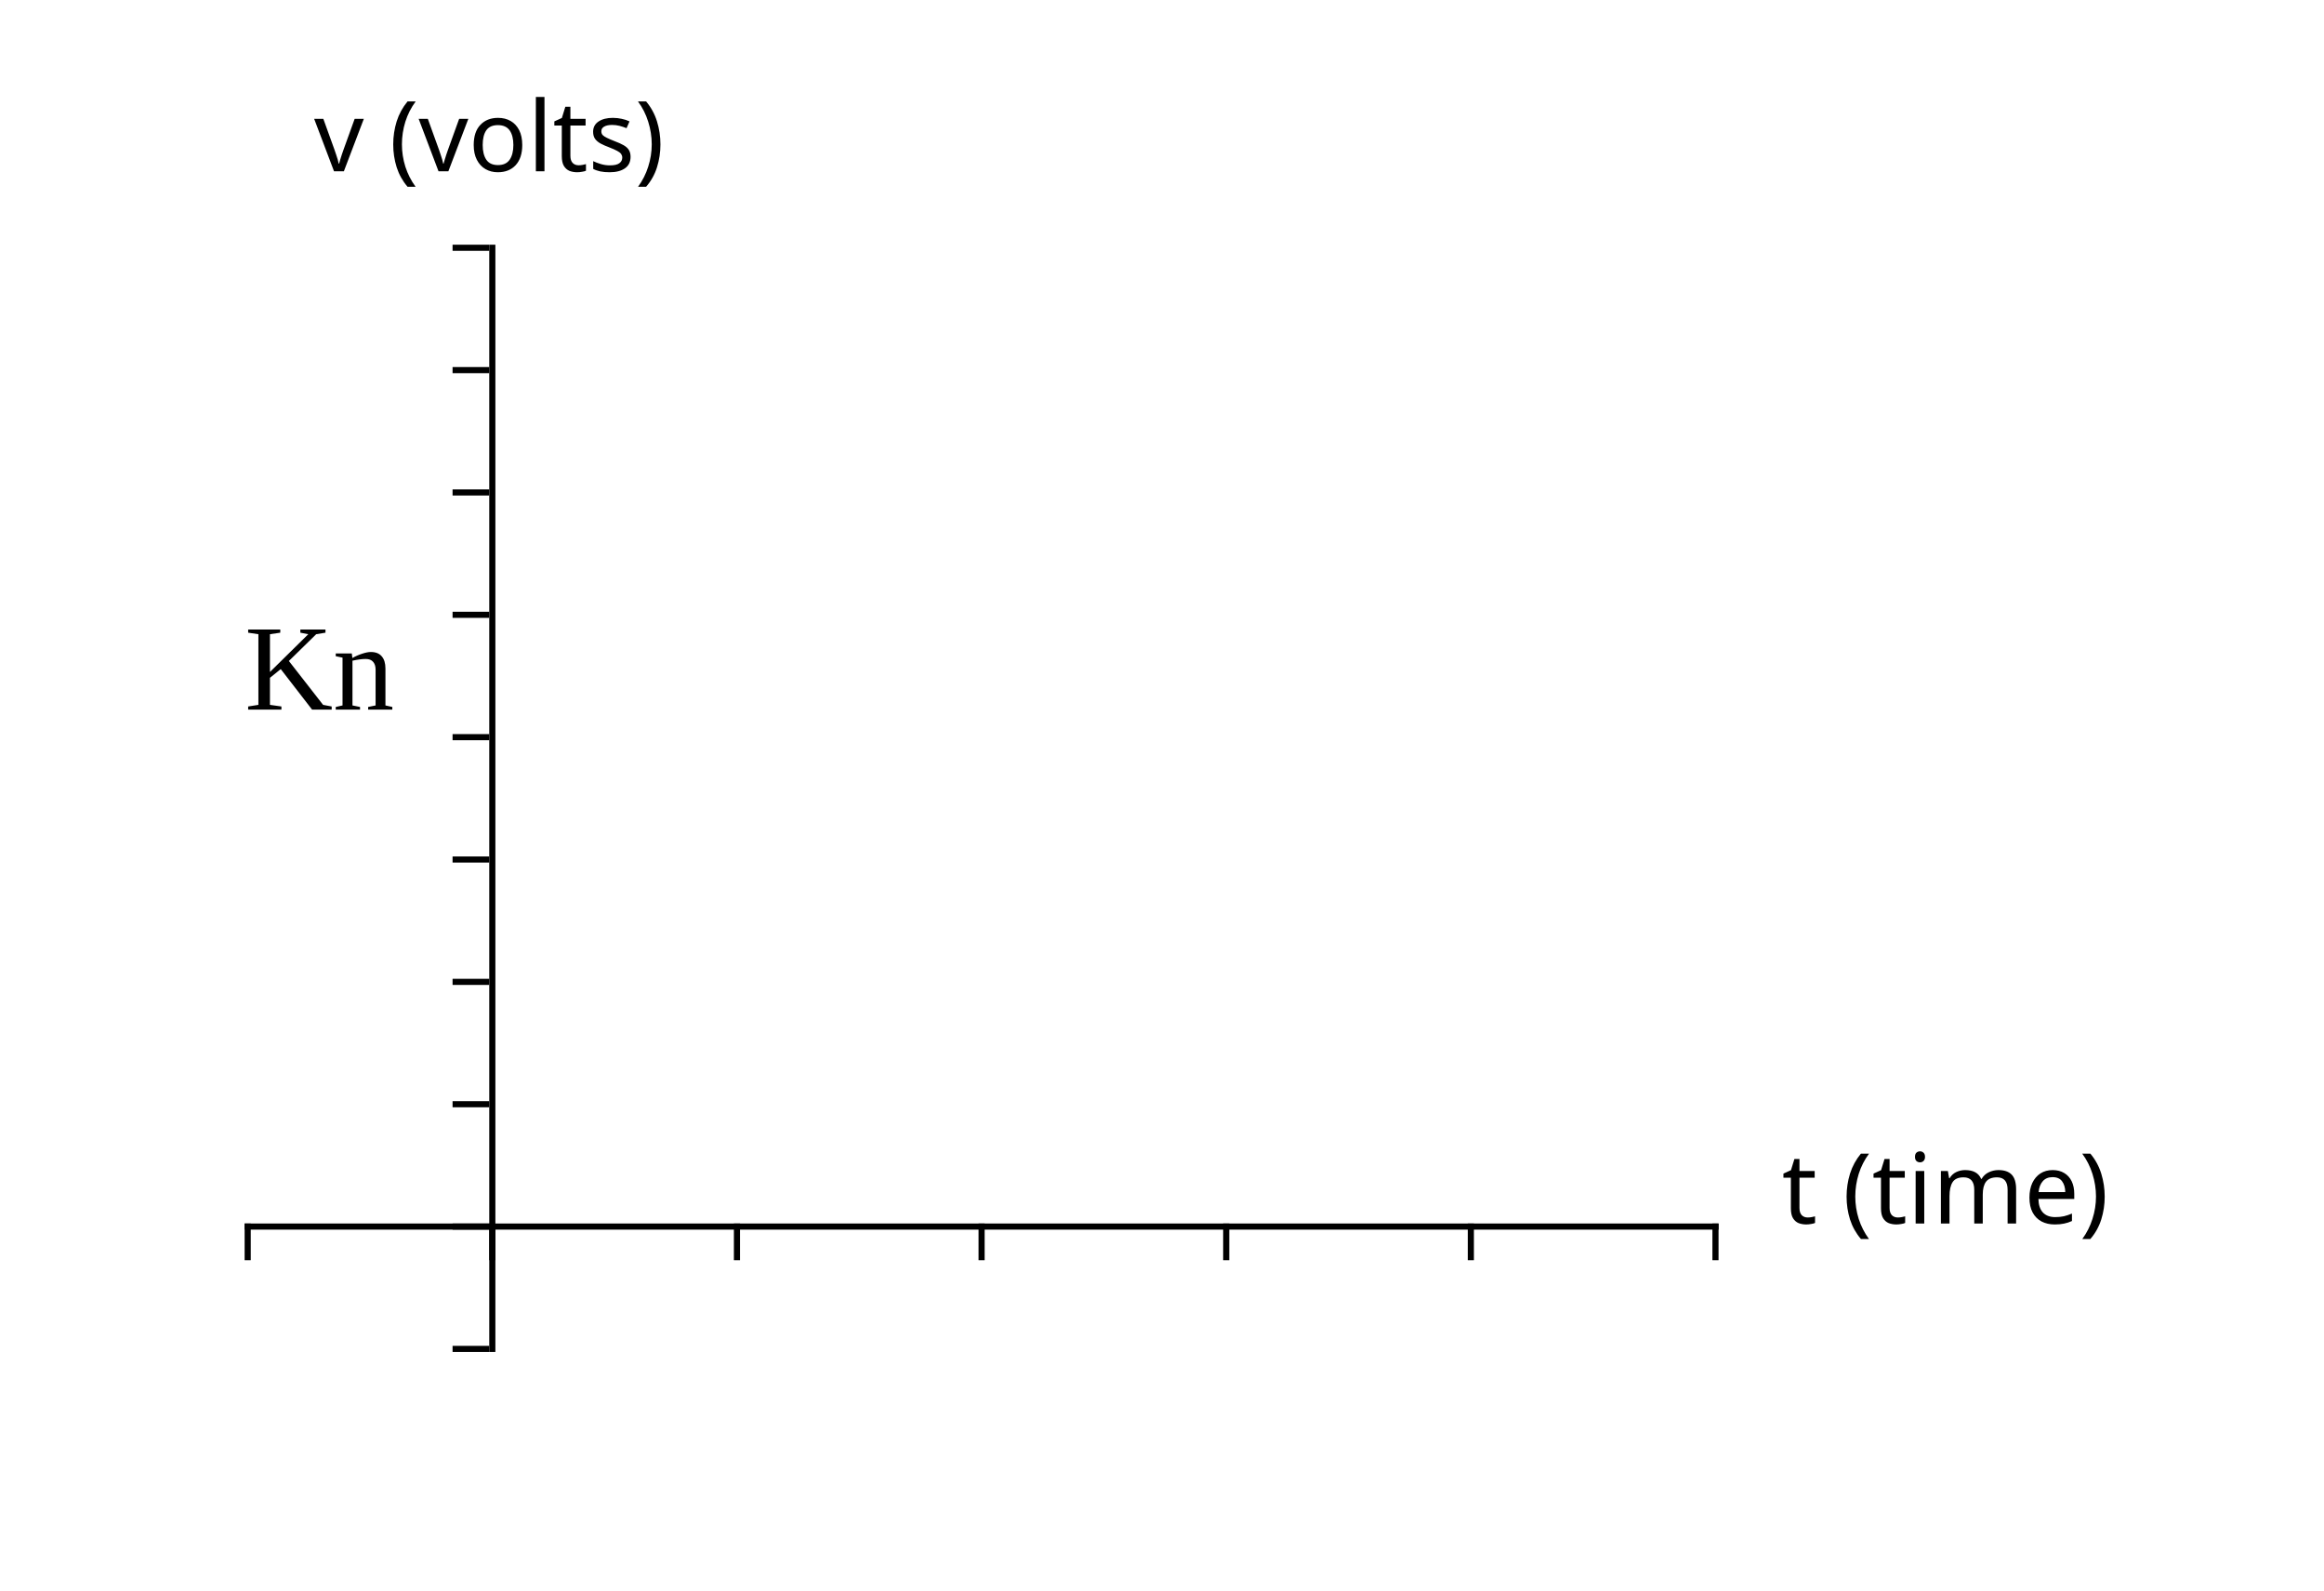
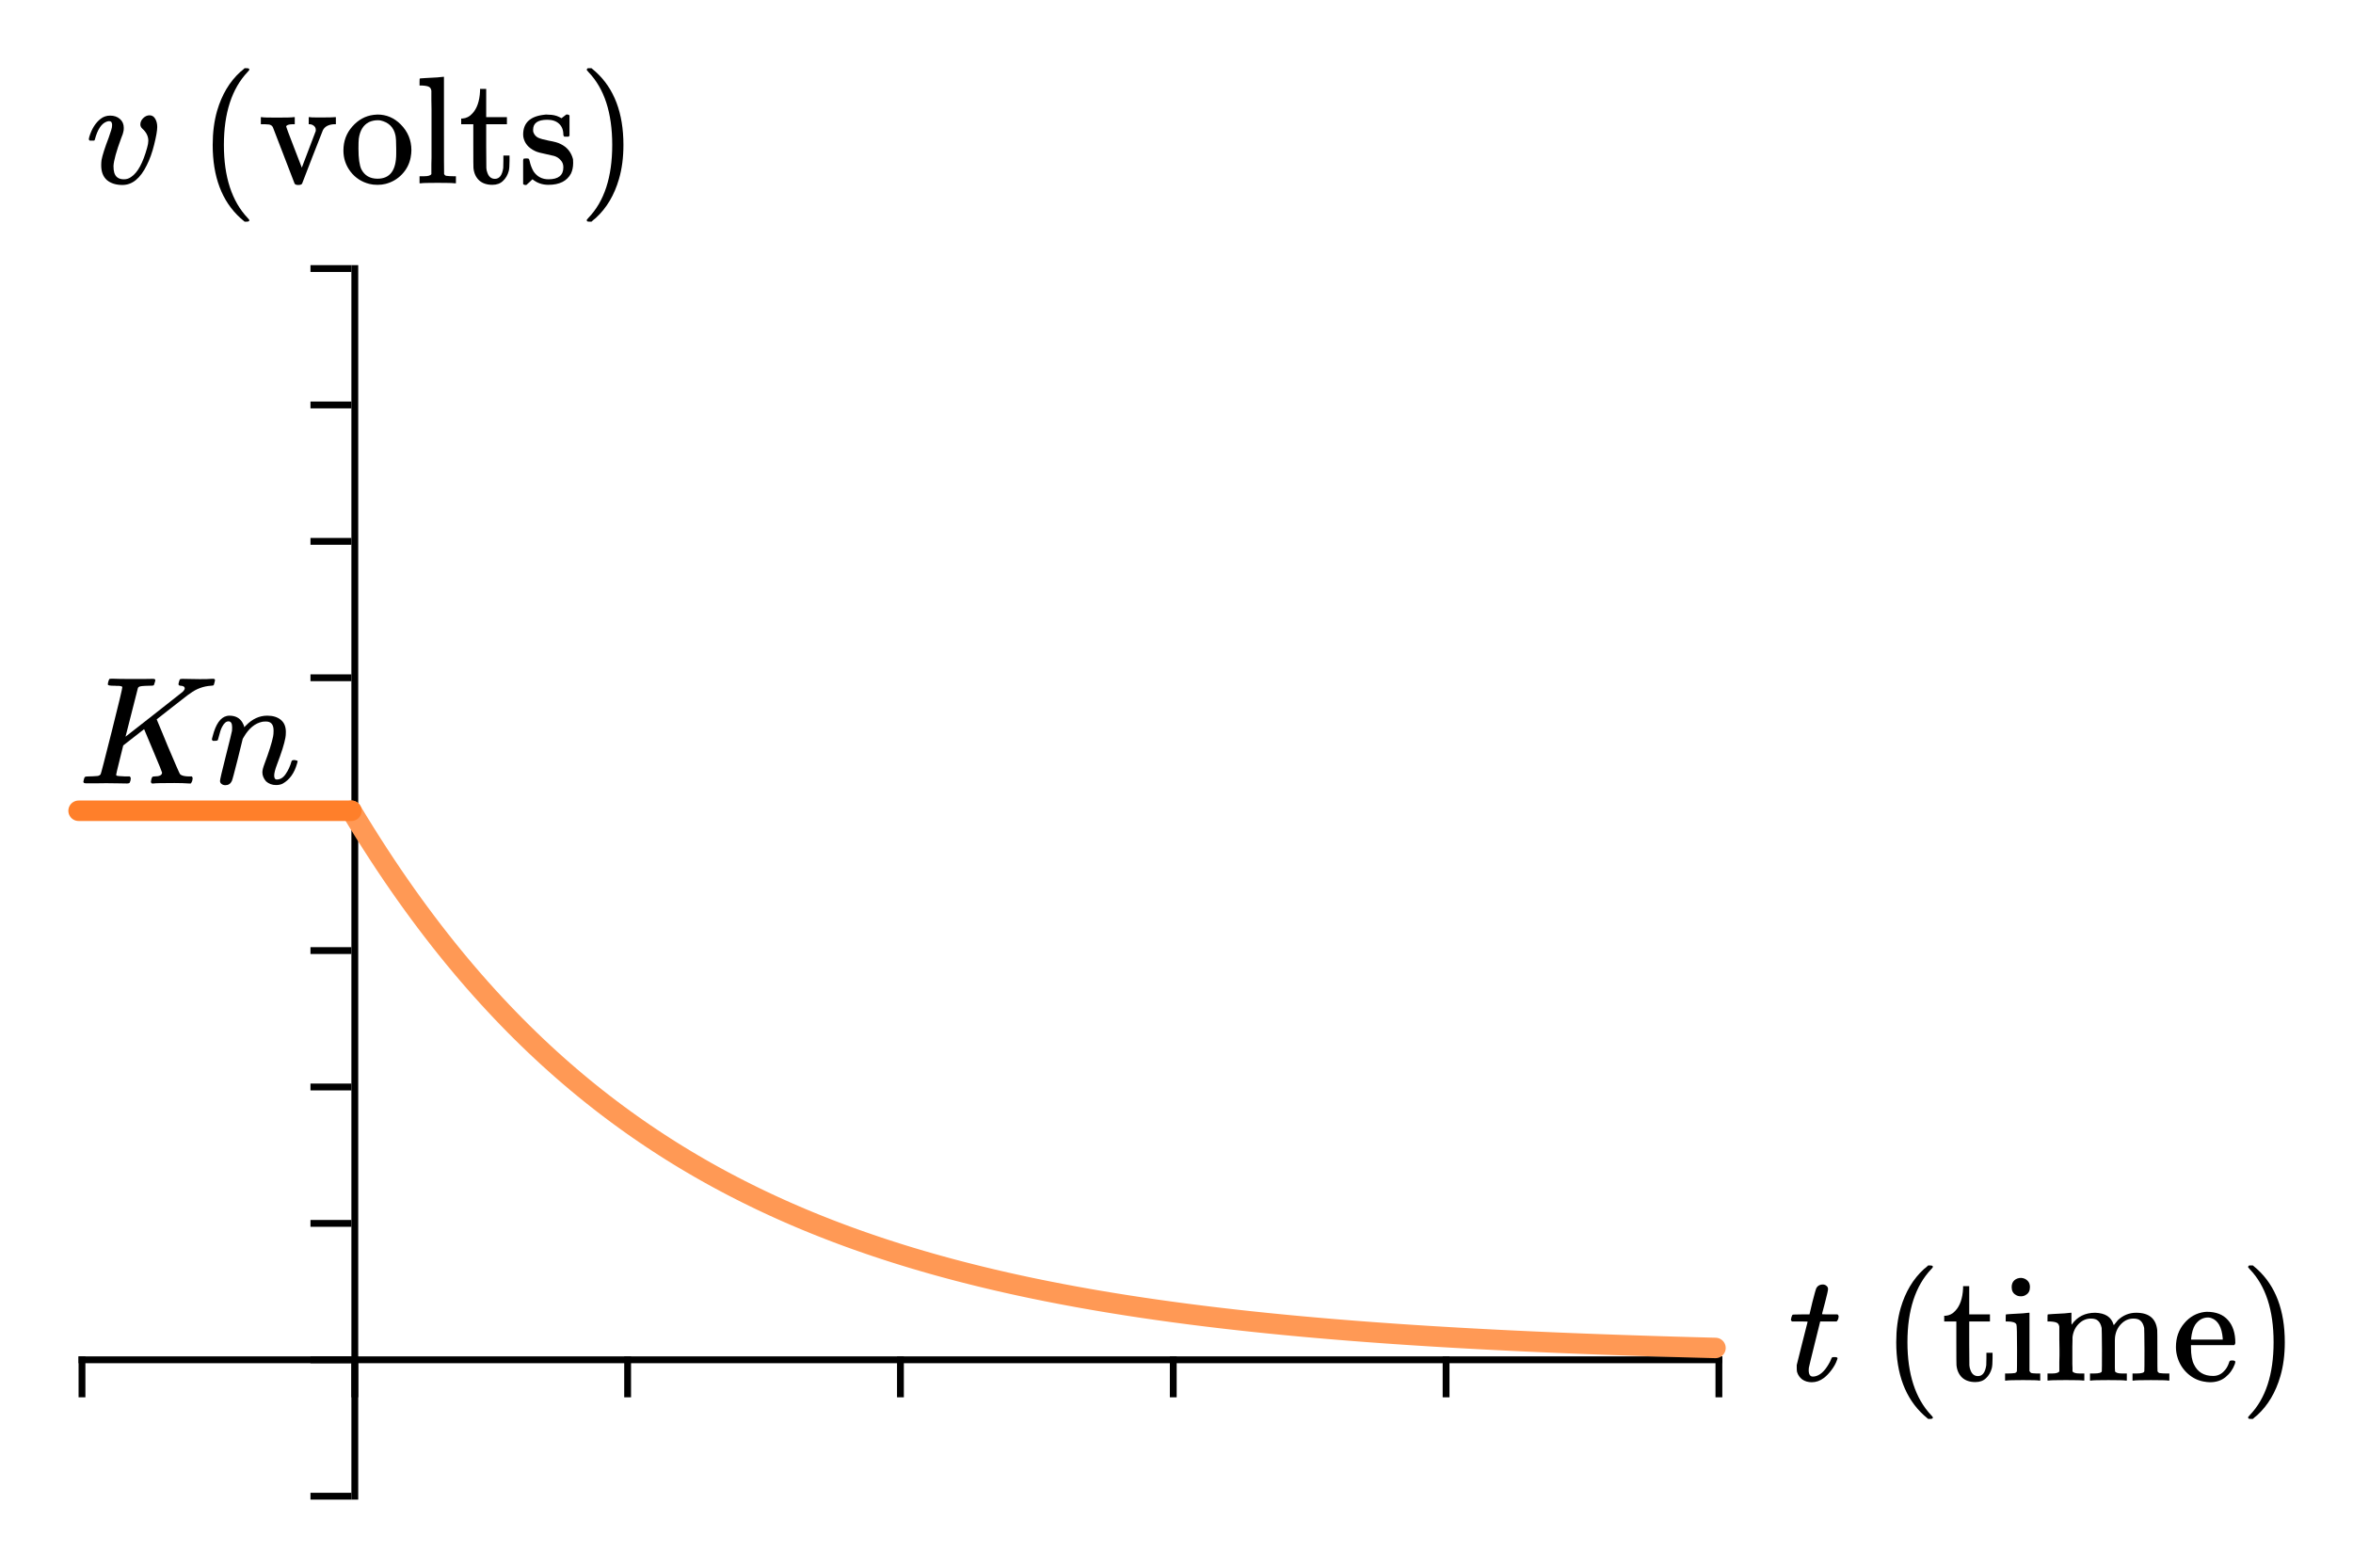
- <svg xmlns="http://www.w3.org/2000/svg" xmlns:html="http://www.w3.org/1999/xhtml" width="380" height="260" transform="translate(0,0)" version="1.1">
+ <svg xmlns="http://www.w3.org/2000/svg" xmlns:html="http://www.w3.org/1999/xhtml" width="344.992" height="229.875" version="1.1" id="svg2">
+   <defs id="defs128" />
  <html:defs>
    <html:style type="text/css">
svg .grid { stroke-width: 0.5px; stroke: rgb(187, 187, 187); opacity: 0.5; }
svg .domain { stroke-width: 3px; stroke: black; }
svg { border: none; }
svg .path { stroke-width: 4px; stroke: rgb(255, 156, 57); fill: none; }
svg text { font-style: normal; font-variant: normal; font-weight: normal; font-stretch: normal; font-size: 16px; line-height: normal; font-family: katex_math; }
svg .tick text { font-style: normal; font-variant: normal; font-weight: normal; font-stretch: normal; font-size: 12px; line-height: normal; font-family: katex_math; }</html:style>
  </html:defs>
-   <g transform="translate(40,40)">
-     <g class="x-axis" transform="translate(0,160)" fill="none" font-size="10" font-family="sans-serif" text-anchor="middle">
-       <path class="domain" stroke="#000" d="M0.5,0V0.5H240.5V0" />
-       <g class="tick" opacity="1" transform="translate(0.5,0)">
-         <line stroke="#000" y2="6" />
-         <line class="grid" x1="0" y1="-160" x2="0" y2="20" />
-       </g>
-       <g class="tick" opacity="1" transform="translate(40.5,0)">
-         <line stroke="#000" y2="6" />
-         <line class="grid" x1="0" y1="-160" x2="0" y2="20" />
-       </g>
-       <g class="tick" opacity="1" transform="translate(80.5,0)">
-         <line stroke="#000" y2="6" />
-         <line class="grid" x1="0" y1="-160" x2="0" y2="20" />
-       </g>
-       <g class="tick" opacity="1" transform="translate(120.5,0)">
-         <line stroke="#000" y2="6" />
-         <line class="grid" x1="0" y1="-160" x2="0" y2="20" />
-       </g>
-       <g class="tick" opacity="1" transform="translate(160.5,0)">
-         <line stroke="#000" y2="6" />
-         <line class="grid" x1="0" y1="-160" x2="0" y2="20" />
-       </g>
-       <g class="tick" opacity="1" transform="translate(200.5,0)">
-         <line stroke="#000" y2="6" />
-         <line class="grid" x1="0" y1="-160" x2="0" y2="20" />
-       </g>
-       <g class="tick" opacity="1" transform="translate(240.5,0)">
-         <line stroke="#000" y2="6" />
-         <line class="grid" x1="0" y1="-160" x2="0" y2="20" />
-       </g>
-       <text x="240" dx=".71em" style="text-anchor: start; font-size: 16px; fill: black;">t (time)</text>
-     </g>
-     <g class="y-axis" transform="translate(40,0)" fill="none" font-size="10" font-family="sans-serif" text-anchor="end">
-       <path class="domain" stroke="#000" d="M0,180.5H0.5V0.5H0" />
-       <g class="tick" opacity="1" transform="translate(0,180.5)">
-         <line stroke="#000" x2="-6" />
-         <line class="grid" x1="-40" y1="0" x2="200" y2="0" />
-       </g>
-       <g class="tick" opacity="1" transform="translate(0,160.5)">
-         <line stroke="#000" x2="-6" />
-         <line class="grid" x1="-40" y1="0" x2="200" y2="0" />
-       </g>
-       <g class="tick" opacity="1" transform="translate(0,140.5)">
-         <line stroke="#000" x2="-6" />
-         <line class="grid" x1="-40" y1="0" x2="200" y2="0" />
-       </g>
-       <g class="tick" opacity="1" transform="translate(0,120.5)">
-         <line stroke="#000" x2="-6" />
-         <line class="grid" x1="-40" y1="0" x2="200" y2="0" />
-       </g>
-       <g class="tick" opacity="1" transform="translate(0,100.5)">
-         <line stroke="#000" x2="-6" />
-         <line class="grid" x1="-40" y1="0" x2="200" y2="0" />
-       </g>
-       <g class="tick" opacity="1" transform="translate(0,80.5)">
-         <line stroke="#000" x2="-6" />
-         <line class="grid" x1="-40" y1="0" x2="200" y2="0" />
-       </g>
-       <g class="tick" opacity="1" transform="translate(0,60.5)">
-         <line stroke="#000" x2="-6" />
-         <line class="grid" x1="-40" y1="0" x2="200" y2="0" />
-       </g>
-       <g class="tick" opacity="1" transform="translate(0,40.5)">
-         <line stroke="#000" x2="-6" />
-         <line class="grid" x1="-40" y1="0" x2="200" y2="0" />
-       </g>
-       <g class="tick" opacity="1" transform="translate(0,20.5)">
-         <line stroke="#000" x2="-6" />
-         <line class="grid" x1="-40" y1="0" x2="200" y2="0" />
-       </g>
-       <g class="tick" opacity="1" transform="translate(0,0.5)">
-         <line stroke="#000" x2="-6" />
-         <line class="grid" x1="-40" y1="0" x2="200" y2="0" />
-       </g>
-       <text dy="-12px" style="text-anchor: middle; font-size: 16px; fill: black;">v (volts)</text>
-     </g>
-     <path class="path" d="M40,80L41,81.649L42,83.265L43,84.847L44,86.396L45,87.914L46,89.4L47,90.856L48,92.281L49,93.678L50,95.045L51,96.384L52,97.696L53,98.981L54,100.239L55,101.471L56,102.677L57,103.859L58,105.017L59,106.15L60,107.261L61,108.348L62,109.413L63,110.456L64,111.478L65,112.478L66,113.458L67,114.417L68,115.357L69,116.278L70,117.179L71,118.062L72,118.927L73,119.773L74,120.603L75,121.415L76,122.211L77,122.99L78,123.753L79,124.5L80,125.232L81,125.949L82,126.651L83,127.339L84,128.012L85,128.672L86,129.317L87,129.95L88,130.57L89,131.176L90,131.771L91,132.353L92,132.923L93,133.481L94,134.028L95,134.563L96,135.088L97,135.601L98,136.104L99,136.597L100,137.08L101,137.552L102,138.015L103,138.468L104,138.912L105,139.347L106,139.773L107,140.19L108,140.598L109,140.998L110,141.39L111,141.774L112,142.15L113,142.518L114,142.878L115,143.231L116,143.577L117,143.915L118,144.247L119,144.572L120,144.89L121,145.201L122,145.507L123,145.805L124,146.098L125,146.385L126,146.665L127,146.94L128,147.21L129,147.473L130,147.732L131,147.985L132,148.232L133,148.475L134,148.713L135,148.945L136,149.173L137,149.396L138,149.615L139,149.829L140,150.039L141,150.244L142,150.445L143,150.642L144,150.835L145,151.024L146,151.209L147,151.391L148,151.568L149,151.742L150,151.912L151,152.079L152,152.242L153,152.402L154,152.559L155,152.712L156,152.863L157,153.01L158,153.154L159,153.295L160,153.433L161,153.569L162,153.701L163,153.831L164,153.958L165,154.083L166,154.205L167,154.324L168,154.441L169,154.556L170,154.668L171,154.778L172,154.886L173,154.991L174,155.094L175,155.196L176,155.295L177,155.392L178,155.487L179,155.58L180,155.671L181,155.76L182,155.848L183,155.933L184,156.017L185,156.099L186,156.18L187,156.258L188,156.335L189,156.411L190,156.485L191,156.558L192,156.628L193,156.698L194,156.766L195,156.833L196,156.898L197,156.962L198,157.025L199,157.086L200,157.146L201,157.205L202,157.263L203,157.319L204,157.374L205,157.428L206,157.481L207,157.533L208,157.584L209,157.634L210,157.683L211,157.731L212,157.777L213,157.823L214,157.868L215,157.912L216,157.955L217,157.997L218,158.039L219,158.079L220,158.119L221,158.157L222,158.195L223,158.233L224,158.269L225,158.305L226,158.34L227,158.374L228,158.407L229,158.44L230,158.472L231,158.504L232,158.535L233,158.565L234,158.595L235,158.624L236,158.652L237,158.68L238,158.707L239,158.734L240,158.76" style="fill: none;" />
-     <path class="path" d="M0,80L40,80" />
-     <text x="0" y="76" style="text-anchor: start; font-size: 20px; fill: black;">Kn</text>
+   <path class="domain" d="m 12.021,198.875 0,0.5 240,0 0,-0.5" id="path8" style="font-size:medium;font-family:sans-serif;text-anchor:middle;fill:none;stroke:#000000" />
+   <line style="font-size:medium;font-family:sans-serif;text-anchor:middle;fill:none;stroke:#000000" x2="12.021" y1="198.875" x1="12.021" id="line12" y2="204.875" />
+   <line style="font-size:medium;font-family:sans-serif;text-anchor:middle;fill:none" id="line14" y2="218.875" x2="12.021" y1="38.875" x1="12.021" class="grid" />
+   <line style="font-size:medium;font-family:sans-serif;text-anchor:middle;fill:none;stroke:#000000" x2="52.021" y1="198.875" x1="52.021" id="line18" y2="204.875" />
+   <line style="font-size:medium;font-family:sans-serif;text-anchor:middle;fill:none" id="line20" y2="218.875" x2="52.021" y1="38.875" x1="52.021" class="grid" />
+   <line style="font-size:medium;font-family:sans-serif;text-anchor:middle;fill:none;stroke:#000000" x2="92.021" y1="198.875" x1="92.021" id="line24" y2="204.875" />
+   <line style="font-size:medium;font-family:sans-serif;text-anchor:middle;fill:none" id="line26" y2="218.875" x2="92.021" y1="38.875" x1="92.021" class="grid" />
+   <line style="font-size:medium;font-family:sans-serif;text-anchor:middle;fill:none;stroke:#000000" x2="132.021" y1="198.875" x1="132.021" id="line30" y2="204.875" />
+   <line style="font-size:medium;font-family:sans-serif;text-anchor:middle;fill:none" id="line32" y2="218.875" x2="132.021" y1="38.875" x1="132.021" class="grid" />
+   <line style="font-size:medium;font-family:sans-serif;text-anchor:middle;fill:none;stroke:#000000" x2="172.021" y1="198.875" x1="172.021" id="line36" y2="204.875" />
+   <line style="font-size:medium;font-family:sans-serif;text-anchor:middle;fill:none" id="line38" y2="218.875" x2="172.021" y1="38.875" x1="172.021" class="grid" />
+   <line style="font-size:medium;font-family:sans-serif;text-anchor:middle;fill:none;stroke:#000000" x2="212.021" y1="198.875" x1="212.021" id="line42" y2="204.875" />
+   <line style="font-size:medium;font-family:sans-serif;text-anchor:middle;fill:none" id="line44" y2="218.875" x2="212.021" y1="38.875" x1="212.021" class="grid" />
+   <line style="font-size:medium;font-family:sans-serif;text-anchor:middle;fill:none;stroke:#000000" x2="252.021" y1="198.875" x1="252.021" id="line48" y2="204.875" />
+   <line style="font-size:medium;font-family:sans-serif;text-anchor:middle;fill:none" id="line50" y2="218.875" x2="252.021" y1="38.875" x1="252.021" class="grid" />
+   <g style="font-style:normal;font-variant:normal;font-weight:normal;font-stretch:normal;font-size:22.5px;line-height:125%;font-family:KaTeX_Main;-inkscape-font-specification:'KaTeX_Main, Normal';text-align:start;writing-mode:lr-tb;text-anchor:start;fill:#000000" id="text52">
+     <path d="m 262.736,193.756 q -0.158,-0.158 -0.158,-0.225 0,-0.09 0.068,-0.36 0.09,-0.292 0.113,-0.315 0.045,-0.113 0.203,-0.113 0.18,-0.022 1.147,-0.022 l 1.192,0 0.427,-1.8 q 0.472,-1.823 0.54,-1.958 0.27,-0.63 1.035,-0.63 0.292,0.022 0.495,0.203 0.225,0.18 0.225,0.472 0,0.27 -0.427,1.913 -0.09,0.383 -0.225,0.855 -0.113,0.45 -0.18,0.675 l -0.045,0.225 q 0,0.045 1.125,0.045 l 1.147,0 q 0.158,0.158 0.158,0.247 0,0.495 -0.292,0.787 l -2.408,0 -0.81,3.263 q -0.833,3.353 -0.855,3.533 -0.022,0.113 -0.022,0.338 0,0.945 0.608,0.945 0.158,0 0.27,-0.022 1.125,-0.203 2.047,-1.8 0.225,-0.36 0.405,-0.833 0.045,-0.135 0.113,-0.158 0.068,-0.045 0.338,-0.045 0.45,0 0.45,0.18 0,0.045 -0.09,0.27 -0.247,0.72 -0.81,1.462 -0.54,0.72 -1.103,1.147 -0.833,0.63 -1.778,0.63 -0.81,0 -1.395,-0.405 -0.562,-0.427 -0.765,-1.103 -0.045,-0.18 -0.045,-0.608 l 0,-0.405 0.787,-3.15 q 0.787,-3.172 0.81,-3.195 0,-0.045 -1.147,-0.045 l -1.147,0 z" style="font-style:normal;font-variant:normal;font-weight:normal;font-stretch:normal;font-size:22.5px;line-height:125%;font-family:KaTeX_Math;-inkscape-font-specification:'KaTeX_Math, Normal';text-align:start;writing-mode:lr-tb;text-anchor:start" id="path4199" />
+     <path d="m 283.399,207.841 q 0,0.203 -0.405,0.203 l -0.292,0 q -0.158,-0.135 -0.63,-0.54 -4.05,-3.69 -4.05,-10.71 0,-2.745 0.652,-5.018 1.035,-3.533 3.397,-5.692 0.158,-0.135 0.36,-0.292 0.203,-0.18 0.27,-0.247 l 0.292,0 q 0.27,0 0.338,0.068 0.068,0.068 0.068,0.135 0,0.09 -0.247,0.338 -3.487,3.69 -3.487,10.71 0,7.02 3.487,10.71 0.247,0.247 0.247,0.338 z" style="font-style:normal;font-variant:normal;font-weight:normal;font-stretch:normal;font-size:22.5px;line-height:125%;font-family:KaTeX_Main;-inkscape-font-specification:'KaTeX_Main, Normal';text-align:start;writing-mode:lr-tb;text-anchor:start;fill:#000000" id="path4201" />
+     <path d="m 287.824,188.918 0,-0.338 0.9,0 0,4.14 3.038,0 0,1.035 -3.038,0 0,3.24 q 0.022,2.812 0.022,3.195 0.022,0.36 0.158,0.698 0.315,0.877 1.103,0.877 0.99,0 1.215,-1.597 0.022,-0.18 0.022,-1.035 l 0,-0.787 0.9,0 0,0.787 q 0,1.035 -0.113,1.485 -0.247,0.9 -0.855,1.462 -0.585,0.562 -1.552,0.562 -1.215,0 -1.935,-0.652 -0.72,-0.675 -0.833,-1.823 -0.022,-0.158 -0.022,-3.33 l 0,-3.083 -1.778,0 0,-0.833 0.203,0 q 0.833,-0.068 1.417,-0.72 1.035,-1.08 1.147,-3.285 z" style="font-style:normal;font-variant:normal;font-weight:normal;font-stretch:normal;font-size:22.5px;line-height:125%;font-family:KaTeX_Main;-inkscape-font-specification:'KaTeX_Main, Normal';text-align:start;writing-mode:lr-tb;text-anchor:start;fill:#000000" id="path4203" />
+     <path d="m 296.344,187.366 q 0.562,0.045 0.922,0.405 0.36,0.338 0.36,0.945 0,0.81 -0.608,1.147 -0.292,0.203 -0.72,0.203 -0.45,0 -0.743,-0.203 -0.608,-0.338 -0.608,-1.147 0,-0.63 0.383,-0.99 0.405,-0.36 1.012,-0.36 z m 2.61,15.053 q -0.247,-0.068 -2.34,-0.068 -2.047,0 -2.453,0.068 l -0.18,0 0,-1.035 0.36,0 q 0.63,0 1.103,-0.068 0.18,-0.068 0.27,-0.247 0.022,-0.045 0.022,-3.263 0,-3.375 -0.09,-3.6 -0.18,-0.45 -1.327,-0.45 l -0.247,0 0,-0.517 q 0,-0.517 0.045,-0.517 l 0.225,-0.022 q 0.225,-0.022 0.63,-0.045 0.405,-0.022 0.81,-0.045 0.383,-0.022 0.81,-0.045 0.427,-0.045 0.652,-0.068 0.225,-0.022 0.247,-0.022 l 0.068,0 0,8.55 q 0.113,0.225 0.27,0.292 0.158,0.045 0.787,0.068 l 0.517,0 0,1.035 -0.18,0 z" style="font-style:normal;font-variant:normal;font-weight:normal;font-stretch:normal;font-size:22.5px;line-height:125%;font-family:KaTeX_Main;-inkscape-font-specification:'KaTeX_Main, Normal';text-align:start;writing-mode:lr-tb;text-anchor:start;fill:#000000" id="path4205" />
+     <path d="m 303.867,201.068 q 0.18,0.315 1.058,0.315 l 0.315,0 0.36,0 0,1.035 -0.18,0 q -0.292,-0.068 -2.52,-0.068 -2.228,0 -2.52,0.068 l -0.18,0 0,-1.035 0.36,0 0.315,0 q 0.877,0 1.058,-0.315 l 0,-0.18 q 0,-0.203 0,-0.517 0,-0.315 0,-0.698 0.022,-0.405 0.022,-0.877 0,-0.495 0,-0.945 0,-0.698 -0.022,-1.485 0,-0.81 0,-1.327 l 0,-0.517 q -0.068,-0.427 -0.338,-0.562 -0.247,-0.158 -0.99,-0.203 l -0.405,0 0,-0.517 q 0,-0.517 0.045,-0.517 l 0.225,-0.022 q 0.225,-0.022 0.63,-0.045 0.427,-0.022 0.833,-0.045 0.383,-0.022 0.81,-0.045 0.427,-0.045 0.652,-0.068 0.225,-0.022 0.247,-0.022 l 0.068,0 0,0.9 q 0,0.855 0.022,0.855 l 0.022,-0.022 q 1.215,-1.732 3.442,-1.732 2.183,0.068 2.678,1.71 l 0.045,0.113 q 0.54,-0.675 0.608,-0.743 1.147,-1.08 2.678,-1.08 2.812,0 3.083,2.542 0.022,0.158 0.022,3.127 0,2.88 0.022,2.925 0.09,0.18 0.27,0.247 0.472,0.068 1.103,0.068 l 0.36,0 0,1.035 -0.18,0 q -0.292,-0.068 -2.52,-0.068 -2.228,0 -2.52,0.068 l -0.18,0 0,-1.035 0.36,0 0.18,0 q 1.192,0 1.192,-0.36 0.022,-0.045 0.022,-3.105 -0.022,-3.038 -0.045,-3.217 -0.158,-0.72 -0.517,-1.035 -0.338,-0.338 -1.058,-0.338 -1.012,0 -1.778,0.765 -0.787,0.787 -0.922,1.98 0,0.022 -0.022,0.427 0,0.383 0,0.99 0,0.608 0,1.147 0,0.338 0,0.72 0,0.36 0,0.652 0,0.292 0,0.54 0.022,0.225 0.022,0.383 l 0,0.135 q 0.18,0.315 1.058,0.315 l 0.315,0 0.36,0 0,1.035 -0.18,0 q -0.292,-0.068 -2.52,-0.068 -2.228,0 -2.52,0.068 l -0.18,0 0,-1.035 0.36,0 0.18,0 q 1.192,0 1.192,-0.36 0.022,-0.045 0.022,-3.105 -0.022,-3.038 -0.045,-3.217 -0.158,-0.72 -0.517,-1.035 -0.338,-0.338 -1.058,-0.338 -1.012,0 -1.778,0.765 -0.787,0.787 -0.922,1.98 0,0.022 0,0.427 0,0.383 -0.022,0.99 0,0.608 0,1.147 0,0.338 0,0.72 0,0.36 0,0.652 0.022,0.292 0.022,0.54 0,0.225 0,0.383 l 0,0.135 z" style="font-style:normal;font-variant:normal;font-weight:normal;font-stretch:normal;font-size:22.5px;line-height:125%;font-family:KaTeX_Main;-inkscape-font-specification:'KaTeX_Main, Normal';text-align:start;writing-mode:lr-tb;text-anchor:start;fill:#000000" id="path4207" />
+     <path d="m 327.739,196.906 q 0,0.158 -0.158,0.315 l -6.345,0 0,0.338 q 0,1.665 0.45,2.52 0.81,1.665 2.79,1.665 0.968,0 1.62,-0.72 0.45,-0.45 0.698,-1.17 0.068,-0.247 0.135,-0.315 0.068,-0.068 0.36,-0.068 0.45,0 0.45,0.225 0,0.09 -0.068,0.292 -0.427,1.17 -1.373,1.935 -0.922,0.743 -2.272,0.743 -0.427,0 -0.99,-0.113 -1.282,-0.247 -2.295,-1.17 -1.012,-0.922 -1.44,-2.228 -0.27,-0.81 -0.27,-1.643 0,-2.07 1.215,-3.487 1.215,-1.44 2.993,-1.665 0.09,-0.022 0.315,-0.022 2.047,0 3.105,1.215 1.08,1.192 1.08,3.353 z m -1.845,-0.675 q -0.203,-2.453 -1.665,-2.97 -0.158,-0.068 -0.472,-0.09 -1.17,0 -1.913,1.08 -0.45,0.72 -0.585,2.002 l 0,0.158 4.635,0 0,-0.18 z" style="font-style:normal;font-variant:normal;font-weight:normal;font-stretch:normal;font-size:22.5px;line-height:125%;font-family:KaTeX_Main;-inkscape-font-specification:'KaTeX_Main, Normal';text-align:start;writing-mode:lr-tb;text-anchor:start;fill:#000000" id="path4209" />
+     <path d="m 329.727,185.566 0.09,-0.022 q 0.113,0 0.225,0 l 0.27,0 q 0.158,0.135 0.63,0.54 4.05,3.69 4.05,10.71 0,2.768 -0.652,4.995 -1.035,3.555 -3.397,5.715 -0.158,0.135 -0.36,0.292 -0.203,0.18 -0.27,0.247 l -0.27,0 q -0.27,0 -0.36,-0.045 -0.068,-0.045 -0.068,-0.225 0.022,-0.022 0.247,-0.292 3.487,-3.623 3.487,-10.688 0,-7.065 -3.487,-10.688 -0.225,-0.27 -0.247,-0.292 0,-0.18 0.113,-0.247 z" style="font-style:normal;font-variant:normal;font-weight:normal;font-stretch:normal;font-size:22.5px;line-height:125%;font-family:KaTeX_Main;-inkscape-font-specification:'KaTeX_Main, Normal';text-align:start;writing-mode:lr-tb;text-anchor:start;fill:#000000" id="path4211" />
+   </g>
+   <path class="domain" d="m 51.521,219.375 0.5,0 0,-180 -0.5,0" id="path56" style="font-size:medium;font-family:sans-serif;text-anchor:end;fill:none;stroke:#000000" />
+   <line style="font-size:medium;font-family:sans-serif;text-anchor:end;fill:none;stroke:#000000" y2="219.375" y1="219.375" x1="51.521" id="line60" x2="45.521" />
+   <line style="font-size:medium;font-family:sans-serif;text-anchor:end;fill:none" id="line62" y2="219.375" x2="251.521" y1="219.375" x1="11.521" class="grid" />
+   <line style="font-size:medium;font-family:sans-serif;text-anchor:end;fill:none;stroke:#000000" y2="199.375" y1="199.375" x1="51.521" id="line66" x2="45.521" />
+   <line style="font-size:medium;font-family:sans-serif;text-anchor:end;fill:none" id="line68" y2="199.375" x2="251.521" y1="199.375" x1="11.521" class="grid" />
+   <line style="font-size:medium;font-family:sans-serif;text-anchor:end;fill:none;stroke:#000000" y2="179.375" y1="179.375" x1="51.521" id="line72" x2="45.521" />
+   <line style="font-size:medium;font-family:sans-serif;text-anchor:end;fill:none" id="line74" y2="179.375" x2="251.521" y1="179.375" x1="11.521" class="grid" />
+   <line style="font-size:medium;font-family:sans-serif;text-anchor:end;fill:none;stroke:#000000" y2="159.375" y1="159.375" x1="51.521" id="line78" x2="45.521" />
+   <line style="font-size:medium;font-family:sans-serif;text-anchor:end;fill:none" id="line80" y2="159.375" x2="251.521" y1="159.375" x1="11.521" class="grid" />
+   <line style="font-size:medium;font-family:sans-serif;text-anchor:end;fill:none;stroke:#000000" y2="139.375" y1="139.375" x1="51.521" id="line84" x2="45.521" />
+   <line style="font-size:medium;font-family:sans-serif;text-anchor:end;fill:none" id="line86" y2="139.375" x2="251.521" y1="139.375" x1="11.521" class="grid" />
+   <line style="font-size:medium;font-family:sans-serif;text-anchor:end;fill:none;stroke:#000000" y2="119.375" y1="119.375" x1="51.521" id="line90" x2="45.521" />
+   <line style="font-size:medium;font-family:sans-serif;text-anchor:end;fill:none" id="line92" y2="119.375" x2="251.521" y1="119.375" x1="11.521" class="grid" />
+   <line style="font-size:medium;font-family:sans-serif;text-anchor:end;fill:none;stroke:#000000" y2="99.375" y1="99.375" x1="51.521" id="line96" x2="45.521" />
+   <line style="font-size:medium;font-family:sans-serif;text-anchor:end;fill:none" id="line98" y2="99.375" x2="251.521" y1="99.375" x1="11.521" class="grid" />
+   <line style="font-size:medium;font-family:sans-serif;text-anchor:end;fill:none;stroke:#000000" y2="79.375" y1="79.375" x1="51.521" id="line102" x2="45.521" />
+   <line style="font-size:medium;font-family:sans-serif;text-anchor:end;fill:none" id="line104" y2="79.375" x2="251.521" y1="79.375" x1="11.521" class="grid" />
+   <line style="font-size:medium;font-family:sans-serif;text-anchor:end;fill:none;stroke:#000000" y2="59.375" y1="59.375" x1="51.521" id="line108" x2="45.521" />
+   <line style="font-size:medium;font-family:sans-serif;text-anchor:end;fill:none" id="line110" y2="59.375" x2="251.521" y1="59.375" x1="11.521" class="grid" />
+   <line style="font-size:medium;font-family:sans-serif;text-anchor:end;fill:none;stroke:#000000" y2="39.375" y1="39.375" x1="51.521" id="line114" x2="45.521" />
+   <line style="font-size:medium;font-family:sans-serif;text-anchor:end;fill:none" id="line116" y2="39.375" x2="251.521" y1="39.375" x1="11.521" class="grid" />
+   <g style="font-style:normal;font-variant:normal;font-weight:normal;font-stretch:normal;font-size:22.5px;line-height:125%;font-family:KaTeX_Main;-inkscape-font-specification:'KaTeX_Main, Normal';text-align:start;writing-mode:lr-tb;text-anchor:start;fill:#000000" id="text118">
+     <path d="m 17.967,27.122 q -1.44,0 -2.295,-0.72 -0.833,-0.743 -0.833,-2.16 0,-0.405 0.045,-0.765 0.203,-1.08 1.058,-3.308 l 0.36,-1.08 q 0.135,-0.405 0.135,-0.765 0,-0.562 -0.427,-0.562 -0.158,0 -0.36,0.068 -1.147,0.405 -1.732,2.587 0,0.022 -0.022,0.09 -0.022,0.045 -0.045,0.068 0,0 -0.022,0.022 -0.022,0.022 -0.09,0.022 -0.045,0 -0.09,0 -0.045,0 -0.18,0 l -0.315,0 q -0.135,-0.135 -0.135,-0.203 0,-0.068 0.068,-0.338 0.54,-1.778 1.665,-2.655 0.608,-0.472 1.395,-0.472 0.877,0 1.44,0.495 0.562,0.495 0.562,1.305 0,0.383 -0.068,0.585 0,0.158 -0.338,0.99 -1.035,2.812 -1.103,4.005 0,0.608 0.113,0.99 0.292,0.968 1.417,0.968 0.608,0 1.08,-0.36 1.395,-0.922 2.317,-4.253 0.18,-0.63 0.18,-1.035 0,-0.99 -0.877,-1.778 -0.292,-0.27 -0.292,-0.608 0,-0.517 0.405,-0.922 0.427,-0.427 0.945,-0.427 0.54,0 0.833,0.517 0.292,0.495 0.292,1.192 0,0.787 -0.45,2.587 -0.427,1.732 -1.08,3.015 -1.417,2.902 -3.555,2.902 z" style="font-style:normal;font-variant:normal;font-weight:normal;font-stretch:normal;font-size:22.5px;line-height:125%;font-family:KaTeX_Math;-inkscape-font-specification:'KaTeX_Math, Normal';text-align:start;writing-mode:lr-tb;text-anchor:start" id="path4182" />
+     <path d="m 36.561,32.297 q 0,0.203 -0.405,0.203 l -0.292,0 q -0.158,-0.135 -0.63,-0.54 -4.05,-3.69 -4.05,-10.71 0,-2.745 0.652,-5.018 1.035,-3.533 3.397,-5.692 0.158,-0.135 0.36,-0.292 0.203,-0.18 0.27,-0.247 l 0.292,0 q 0.27,0 0.338,0.068 0.068,0.068 0.068,0.135 0,0.09 -0.247,0.338 -3.487,3.69 -3.487,10.71 0,7.02 3.487,10.71 0.247,0.247 0.247,0.338 z" style="font-style:normal;font-variant:normal;font-weight:normal;font-stretch:normal;font-size:22.5px;line-height:125%;font-family:KaTeX_Main;-inkscape-font-specification:'KaTeX_Main, Normal';text-align:start;writing-mode:lr-tb;text-anchor:start;fill:#000000" id="path4184" />
+     <path d="m 45.419,17.177 q 0.113,0.045 1.08,0.045 l 0.81,0 q 1.282,0 1.823,-0.045 l 0.113,0 0,1.035 -0.247,0 q -1.26,0.068 -1.665,0.9 -0.045,0.09 -1.53,3.893 -1.462,3.803 -1.508,3.915 -0.113,0.203 -0.562,0.203 -0.427,0 -0.54,-0.203 -3.15,-8.123 -3.172,-8.235 -0.09,-0.225 -0.27,-0.315 -0.158,-0.09 -0.292,-0.113 -0.135,-0.022 -0.675,-0.045 l -0.54,0 0,-1.035 0.135,0 q 0.225,0.068 2.183,0.068 2.138,0 2.475,-0.068 l 0.18,0 0,1.035 -0.315,0 q -0.877,0.022 -0.945,0.338 0,0.09 1.147,3.06 l 1.147,2.97 q 0.698,-1.778 2.047,-5.378 l 0,-0.18 q 0,-0.36 -0.292,-0.585 -0.292,-0.225 -0.652,-0.225 l -0.09,0 0,-1.035 0.158,0 z" style="font-style:normal;font-variant:normal;font-weight:normal;font-stretch:normal;font-size:22.5px;line-height:125%;font-family:KaTeX_Main;-inkscape-font-specification:'KaTeX_Main, Normal';text-align:start;writing-mode:lr-tb;text-anchor:start;fill:#000000" id="path4186" />
+     <path d="m 50.353,22.06 q 0,-2.047 1.305,-3.51 1.305,-1.485 3.127,-1.71 0.36,-0.045 0.562,-0.045 1.958,0 3.397,1.44 1.575,1.575 1.575,3.803 0,0.45 -0.113,1.058 -0.27,1.417 -1.282,2.475 -0.99,1.035 -2.408,1.395 -0.517,0.135 -1.17,0.135 -0.675,0 -1.192,-0.135 -1.688,-0.427 -2.745,-1.778 -1.058,-1.373 -1.058,-3.127 z m 5.4,-4.41 q -0.113,-0.022 -0.36,-0.022 -0.675,0 -1.282,0.27 -1.26,0.63 -1.508,2.453 -0.045,0.405 -0.045,1.44 0,2.138 0.427,3.038 0.72,1.373 2.362,1.373 2.745,0 2.745,-3.667 l 0,-0.72 q 0,-1.462 -0.113,-1.98 -0.383,-1.778 -2.228,-2.183 z" style="font-style:normal;font-variant:normal;font-weight:normal;font-stretch:normal;font-size:22.5px;line-height:125%;font-family:KaTeX_Main;-inkscape-font-specification:'KaTeX_Main, Normal';text-align:start;writing-mode:lr-tb;text-anchor:start;fill:#000000" id="path4188" />
+     <path d="m 61.874,25.84 0.315,0 q 0.877,0 1.058,-0.315 l 0,-0.18 q 0,-0.203 0,-0.517 0,-0.315 0,-0.743 0.022,-0.427 0.022,-0.968 0,-0.562 0,-1.125 0,-0.585 0,-1.238 0,-0.675 0,-1.282 0,-0.833 0,-1.755 0,-0.945 0,-1.688 0,-0.743 -0.022,-1.35 0,-0.63 0,-0.99 0,-0.36 0,-0.383 -0.068,-0.427 -0.338,-0.562 -0.247,-0.158 -0.99,-0.203 l -0.405,0 0,-0.517 q 0,-0.517 0.045,-0.517 l 0.225,-0.022 q 0.225,-0.022 0.652,-0.045 0.427,-0.022 0.833,-0.045 0.383,-0.022 0.833,-0.045 0.45,-0.045 0.675,-0.068 0.225,-0.022 0.247,-0.022 l 0.068,0 0,7.088 q 0,7.133 0.022,7.178 0.09,0.18 0.27,0.247 0.472,0.068 1.103,0.068 l 0.36,0 0,1.035 -0.18,0 q -0.405,-0.068 -2.475,-0.068 -2.205,0 -2.498,0.068 l -0.18,0 0,-1.035 0.36,0 z" style="font-style:normal;font-variant:normal;font-weight:normal;font-stretch:normal;font-size:22.5px;line-height:125%;font-family:KaTeX_Main;-inkscape-font-specification:'KaTeX_Main, Normal';text-align:start;writing-mode:lr-tb;text-anchor:start;fill:#000000" id="path4190" />
+     <path d="m 70.385,13.375 0,-0.338 0.9,0 0,4.14 3.038,0 0,1.035 -3.038,0 0,3.24 q 0.022,2.812 0.022,3.195 0.022,0.36 0.158,0.698 0.315,0.877 1.103,0.877 0.99,0 1.215,-1.597 0.022,-0.18 0.022,-1.035 l 0,-0.787 0.9,0 0,0.787 q 0,1.035 -0.113,1.485 -0.247,0.9 -0.855,1.462 -0.585,0.562 -1.552,0.562 -1.215,0 -1.935,-0.652 -0.72,-0.675 -0.833,-1.823 -0.022,-0.158 -0.022,-3.33 l 0,-3.083 -1.778,0 0,-0.833 0.203,0 q 0.833,-0.068 1.417,-0.72 1.035,-1.08 1.147,-3.285 z" style="font-style:normal;font-variant:normal;font-weight:normal;font-stretch:normal;font-size:22.5px;line-height:125%;font-family:KaTeX_Main;-inkscape-font-specification:'KaTeX_Main, Normal';text-align:start;writing-mode:lr-tb;text-anchor:start;fill:#000000" id="path4192" />
+     <path d="m 80.233,17.56 q -2.07,0 -2.07,1.462 0,0.292 0.045,0.383 0.203,0.54 0.698,0.787 0.495,0.225 1.53,0.427 1.282,0.225 1.755,0.495 1.417,0.675 1.823,2.228 0.022,0.135 0.022,0.54 0,0.877 -0.315,1.552 -0.877,1.665 -3.308,1.665 -1.35,0 -2.34,-0.81 l -0.18,0.158 -0.203,0.203 q -0.135,0.135 -0.27,0.247 l -0.247,0.225 -0.18,0 q -0.158,0 -0.292,-0.135 l 0,-1.778 q 0,-1.462 0,-1.688 0.022,-0.225 0.113,-0.27 0.045,-0.022 0.36,-0.022 0.292,0 0.338,0.045 0.068,0.045 0.135,0.315 0.18,0.855 0.585,1.552 0.787,1.147 2.183,1.147 2.183,0 2.183,-1.755 0,-0.652 -0.405,-1.058 -0.36,-0.427 -0.945,-0.608 -0.383,-0.09 -1.08,-0.247 -1.26,-0.247 -1.71,-0.472 -1.485,-0.698 -1.732,-2.092 -0.022,-0.09 -0.022,-0.338 0,-2.587 3.172,-2.902 0.09,-0.045 0.54,0 0.9,0 1.575,0.338 l 0.338,0.18 0.203,-0.158 q 0.292,-0.247 0.495,-0.383 l 0.18,0 q 0.158,0 0.292,0.135 l 0,2.97 -0.135,0.135 -0.63,0 q -0.135,-0.135 -0.135,-0.27 0,-1.035 -0.63,-1.62 -0.63,-0.585 -1.732,-0.585 z" style="font-style:normal;font-variant:normal;font-weight:normal;font-stretch:normal;font-size:22.5px;line-height:125%;font-family:KaTeX_Main;-inkscape-font-specification:'KaTeX_Main, Normal';text-align:start;writing-mode:lr-tb;text-anchor:start;fill:#000000" id="path4194" />
+     <path d="m 86.141,10.023 0.09,-0.022 q 0.113,0 0.225,0 l 0.27,0 q 0.158,0.135 0.63,0.54 4.05,3.69 4.05,10.71 0,2.768 -0.652,4.995 -1.035,3.555 -3.397,5.715 -0.158,0.135 -0.36,0.292 -0.203,0.18 -0.27,0.247 l -0.27,0 q -0.27,0 -0.36,-0.045 -0.068,-0.045 -0.068,-0.225 0.022,-0.022 0.247,-0.292 3.487,-3.623 3.487,-10.688 0,-7.065 -3.487,-10.688 -0.225,-0.27 -0.247,-0.292 0,-0.18 0.113,-0.247 z" style="font-style:normal;font-variant:normal;font-weight:normal;font-stretch:normal;font-size:22.5px;line-height:125%;font-family:KaTeX_Main;-inkscape-font-specification:'KaTeX_Main, Normal';text-align:start;writing-mode:lr-tb;text-anchor:start;fill:#000000" id="path4196" />
+   </g>
+   <path id="path120" style="fill:none;stroke:#ff9955;stroke-width:3;stroke-linecap:round;stroke-miterlimit:4;stroke-dasharray:none" d="m 51.521,118.875 1,1.649 1,1.615 1,1.582 1,1.55 1,1.518 1,1.486 1,1.456 1,1.426 1,1.396 1,1.367 1,1.339 1,1.312 1,1.285 1,1.258 1,1.232 1,1.207 1,1.182 1,1.157 1,1.134 1,1.11 1,1.087 1,1.065 1,1.043 1,1.021 1,1 1,0.98 1,0.96 1,0.94 1,0.92 1,0.901 1,0.883 1,0.865 1,0.847 1,0.829 1,0.812 1,0.796 1,0.779 1,0.763 1,0.747 1,0.732 1,0.717 1,0.702 1,0.688 1,0.673 1,0.66 1,0.646 1,0.633 1,0.62 1,0.607 1,0.594 1,0.582 1,0.57 1,0.558 1,0.547 1,0.535 1,0.524 1,0.514 1,0.503 1,0.493 1,0.483 1,0.473 1,0.463 1,0.453 1,0.444 1,0.435 1,0.426 1,0.417 1,0.408 1,0.4 1,0.392 1,0.384 1,0.376 1,0.368 1,0.36 1,0.353 1,0.346 1,0.339 1,0.332 1,0.325 1,0.318 1,0.312 1,0.305 1,0.299 1,0.293 1,0.287 1,0.281 1,0.275 1,0.269 1,0.264 1,0.258 1,0.253 1,0.248 1,0.243 1,0.238 1,0.233 1,0.228 1,0.223 1,0.219 1,0.214 1,0.21 1,0.205 1,0.201 1,0.197 1,0.193 1,0.189 1,0.185 1,0.181 1,0.178 1,0.174 1,0.17 1,0.167 1,0.163 1,0.16 1,0.157 1,0.153 1,0.15 1,0.147 1,0.144 1,0.141 1,0.138 1,0.135 1,0.133 1,0.13 1,0.127 1,0.125 1,0.122 1,0.119 1,0.117 1,0.115 1,0.112 1,0.11 1,0.108 1,0.105 1,0.103 1,0.101 1,0.099 1,0.097 1,0.095 1,0.093 1,0.091 1,0.089 1,0.087 1,0.086 1,0.084 1,0.082 1,0.08 1,0.079 1,0.077 1,0.076 1,0.074 1,0.072 1,0.071 1,0.07 1,0.068 1,0.067 1,0.065 1,0.064 1,0.063 1,0.061 1,0.06 1,0.059 1,0.058 1,0.056 1,0.055 1,0.054 1,0.053 1,0.052 1,0.051 1,0.05 1,0.049 1,0.048 1,0.047 1,0.046 1,0.045 1,0.044 1,0.043 1,0.042 1,0.041 1,0.04 1,0.04 1,0.039 1,0.038 1,0.037 1,0.036 1,0.036 1,0.035 1,0.034 1,0.034 1,0.033 1,0.032 1,0.032 1,0.031 1,0.03 1,0.03 1,0.029 1,0.028 1,0.028 1,0.027 1,0.027 1,0.026" class="path" />
+   <path id="path122" d="m 11.521,118.875 40,0" class="path" style="stroke:#ff7f2a;stroke-width:3;stroke-linecap:round;stroke-miterlimit:4;stroke-dasharray:none" />
+   <g style="font-style:normal;font-variant:normal;font-weight:normal;font-stretch:normal;font-size:22.5px;line-height:125%;font-family:KaTeX_Main;-inkscape-font-specification:'KaTeX_Main, Normal';text-align:start;writing-mode:lr-tb;text-anchor:start;fill:#000000" id="text124">
+     <path d="m 17.934,100.745 q 0,-0.022 -0.022,-0.045 -0.022,-0.045 -0.068,-0.045 -0.045,-0.022 -0.09,-0.045 -0.045,-0.022 -0.135,-0.022 -0.09,-0.022 -0.158,-0.022 -0.068,0 -0.18,0 -0.113,0 -0.203,0 -0.068,-0.022 -0.203,-0.022 -0.135,0 -0.225,0 -0.765,0 -0.833,-0.158 -0.022,-0.068 0.045,-0.383 0.113,-0.405 0.203,-0.472 0.045,-0.022 0.383,-0.022 0.922,0.045 3.06,0.045 0.54,0 1.485,0 0.968,-0.022 1.395,-0.022 0.383,0 0.383,0.18 0,0.113 -0.068,0.315 -0.113,0.45 -0.203,0.472 -0.09,0.045 -0.72,0.045 -1.215,0.022 -1.395,0.158 -0.09,0.045 -0.158,0.158 l -1.823,7.155 q 0.022,0 4.14,-3.24 4.14,-3.24 4.23,-3.33 0.315,-0.315 0.315,-0.517 0,-0.338 -0.562,-0.383 -0.36,0 -0.36,-0.247 0,-0.045 0.068,-0.315 0.09,-0.292 0.113,-0.338 0.068,-0.113 0.383,-0.113 0.36,0 1.192,0.022 0.855,0.022 1.395,0.022 1.215,0 1.665,-0.045 0.338,-0.022 0.427,0.022 0.113,0.022 0.113,0.203 0,0.09 -0.09,0.383 -0.068,0.27 -0.09,0.292 -0.068,0.113 -0.427,0.113 -1.688,0.113 -3.06,1.147 l -0.27,0.18 q -0.045,0.022 -2.317,1.8 -2.272,1.778 -2.295,1.8 l 0.203,0.495 q 0.203,0.495 0.63,1.508 0.427,1.012 0.787,1.913 1.688,3.982 1.8,4.117 0.045,0.045 0.113,0.09 0.315,0.225 1.147,0.247 l 0.472,0 q 0.113,0.158 0.113,0.203 0.022,0.022 -0.045,0.405 -0.09,0.292 -0.225,0.427 l -0.247,0 q -0.9,-0.068 -2.138,-0.068 -2.678,0 -3.083,0.068 l -0.225,0 q -0.135,-0.135 -0.158,-0.18 0,-0.068 0.068,-0.427 0.068,-0.27 0.158,-0.36 0.068,-0.068 0.292,-0.068 1.125,0 1.125,-0.562 0,-0.113 -1.327,-3.263 l -1.305,-3.105 -1.53,1.192 -1.53,1.192 -0.517,2.092 q -0.517,2.07 -0.517,2.183 0,0.135 0.068,0.158 0.158,0.068 1.238,0.113 l 0.698,0 q 0.135,0.203 0.135,0.247 0,0.36 -0.158,0.675 -0.113,0.113 -0.36,0.113 -0.383,0 -1.373,-0.022 -0.968,-0.022 -1.71,-0.022 -0.72,0 -1.665,0.022 -0.922,0 -1.282,0 -0.292,0 -0.36,-0.113 -0.045,-0.09 -0.045,-0.113 0,-0.045 0.068,-0.315 0.09,-0.36 0.18,-0.405 0.09,-0.068 0.517,-0.068 0.608,0 1.35,-0.068 0.315,-0.068 0.427,-0.27 0.068,-0.09 1.62,-6.255 1.552,-6.165 1.552,-6.503 z" style="font-style:normal;font-variant:normal;font-weight:normal;font-stretch:normal;font-size:22.5px;line-height:125%;font-family:KaTeX_Math;-inkscape-font-specification:'KaTeX_Math, Normal';text-align:start;writing-mode:lr-tb;text-anchor:start" id="path4177" />
+     <path d="m 33.024,115.123 q -0.315,0 -0.54,-0.18 -0.225,-0.158 -0.225,-0.45 0,-0.292 0.855,-3.667 0.855,-3.375 0.9,-3.667 0.022,-0.113 0.022,-0.517 0,-0.877 -0.54,-0.877 -0.517,0 -0.945,0.833 -0.247,0.472 -0.472,1.417 -0.135,0.45 -0.135,0.472 -0.045,0.135 -0.427,0.135 l -0.315,0 q -0.135,-0.135 -0.135,-0.203 0,-0.09 0.113,-0.472 0.675,-2.655 2.07,-2.97 0.18,-0.045 0.383,-0.045 1.327,0 1.913,1.012 0.247,0.427 0.247,0.63 0,0.045 0.022,0.045 l 0.247,-0.247 q 1.395,-1.44 3.127,-1.44 1.238,0 1.98,0.608 0.743,0.608 0.743,1.778 0,0.517 -0.068,0.855 -0.225,1.282 -1.238,3.938 -0.405,1.08 -0.405,1.597 0,0.585 0.383,0.585 0.765,0 1.305,-0.81 0.562,-0.81 0.855,-1.867 0.045,-0.18 0.45,-0.18 0.427,0.068 0.45,0.18 0,0.022 -0.09,0.338 -0.585,2.092 -2.115,2.947 -0.405,0.203 -0.968,0.203 -0.855,0 -1.462,-0.54 -0.54,-0.63 -0.54,-1.327 0,-0.427 0.315,-1.26 0.99,-2.632 1.26,-4.005 0.068,-0.338 0.068,-0.855 0,-1.327 -1.103,-1.327 -0.405,0 -0.585,0.045 -1.575,0.338 -2.678,2.228 l -0.158,0.27 -0.743,3.015 q -0.743,2.947 -0.855,3.172 -0.292,0.608 -0.968,0.608 z" style="font-style:normal;font-variant:normal;font-weight:normal;font-stretch:normal;font-size:22.5px;line-height:125%;font-family:KaTeX_Math;-inkscape-font-specification:'KaTeX_Math, Normal';text-align:start;writing-mode:lr-tb;text-anchor:start" id="path4179" />
  </g>
</svg>
